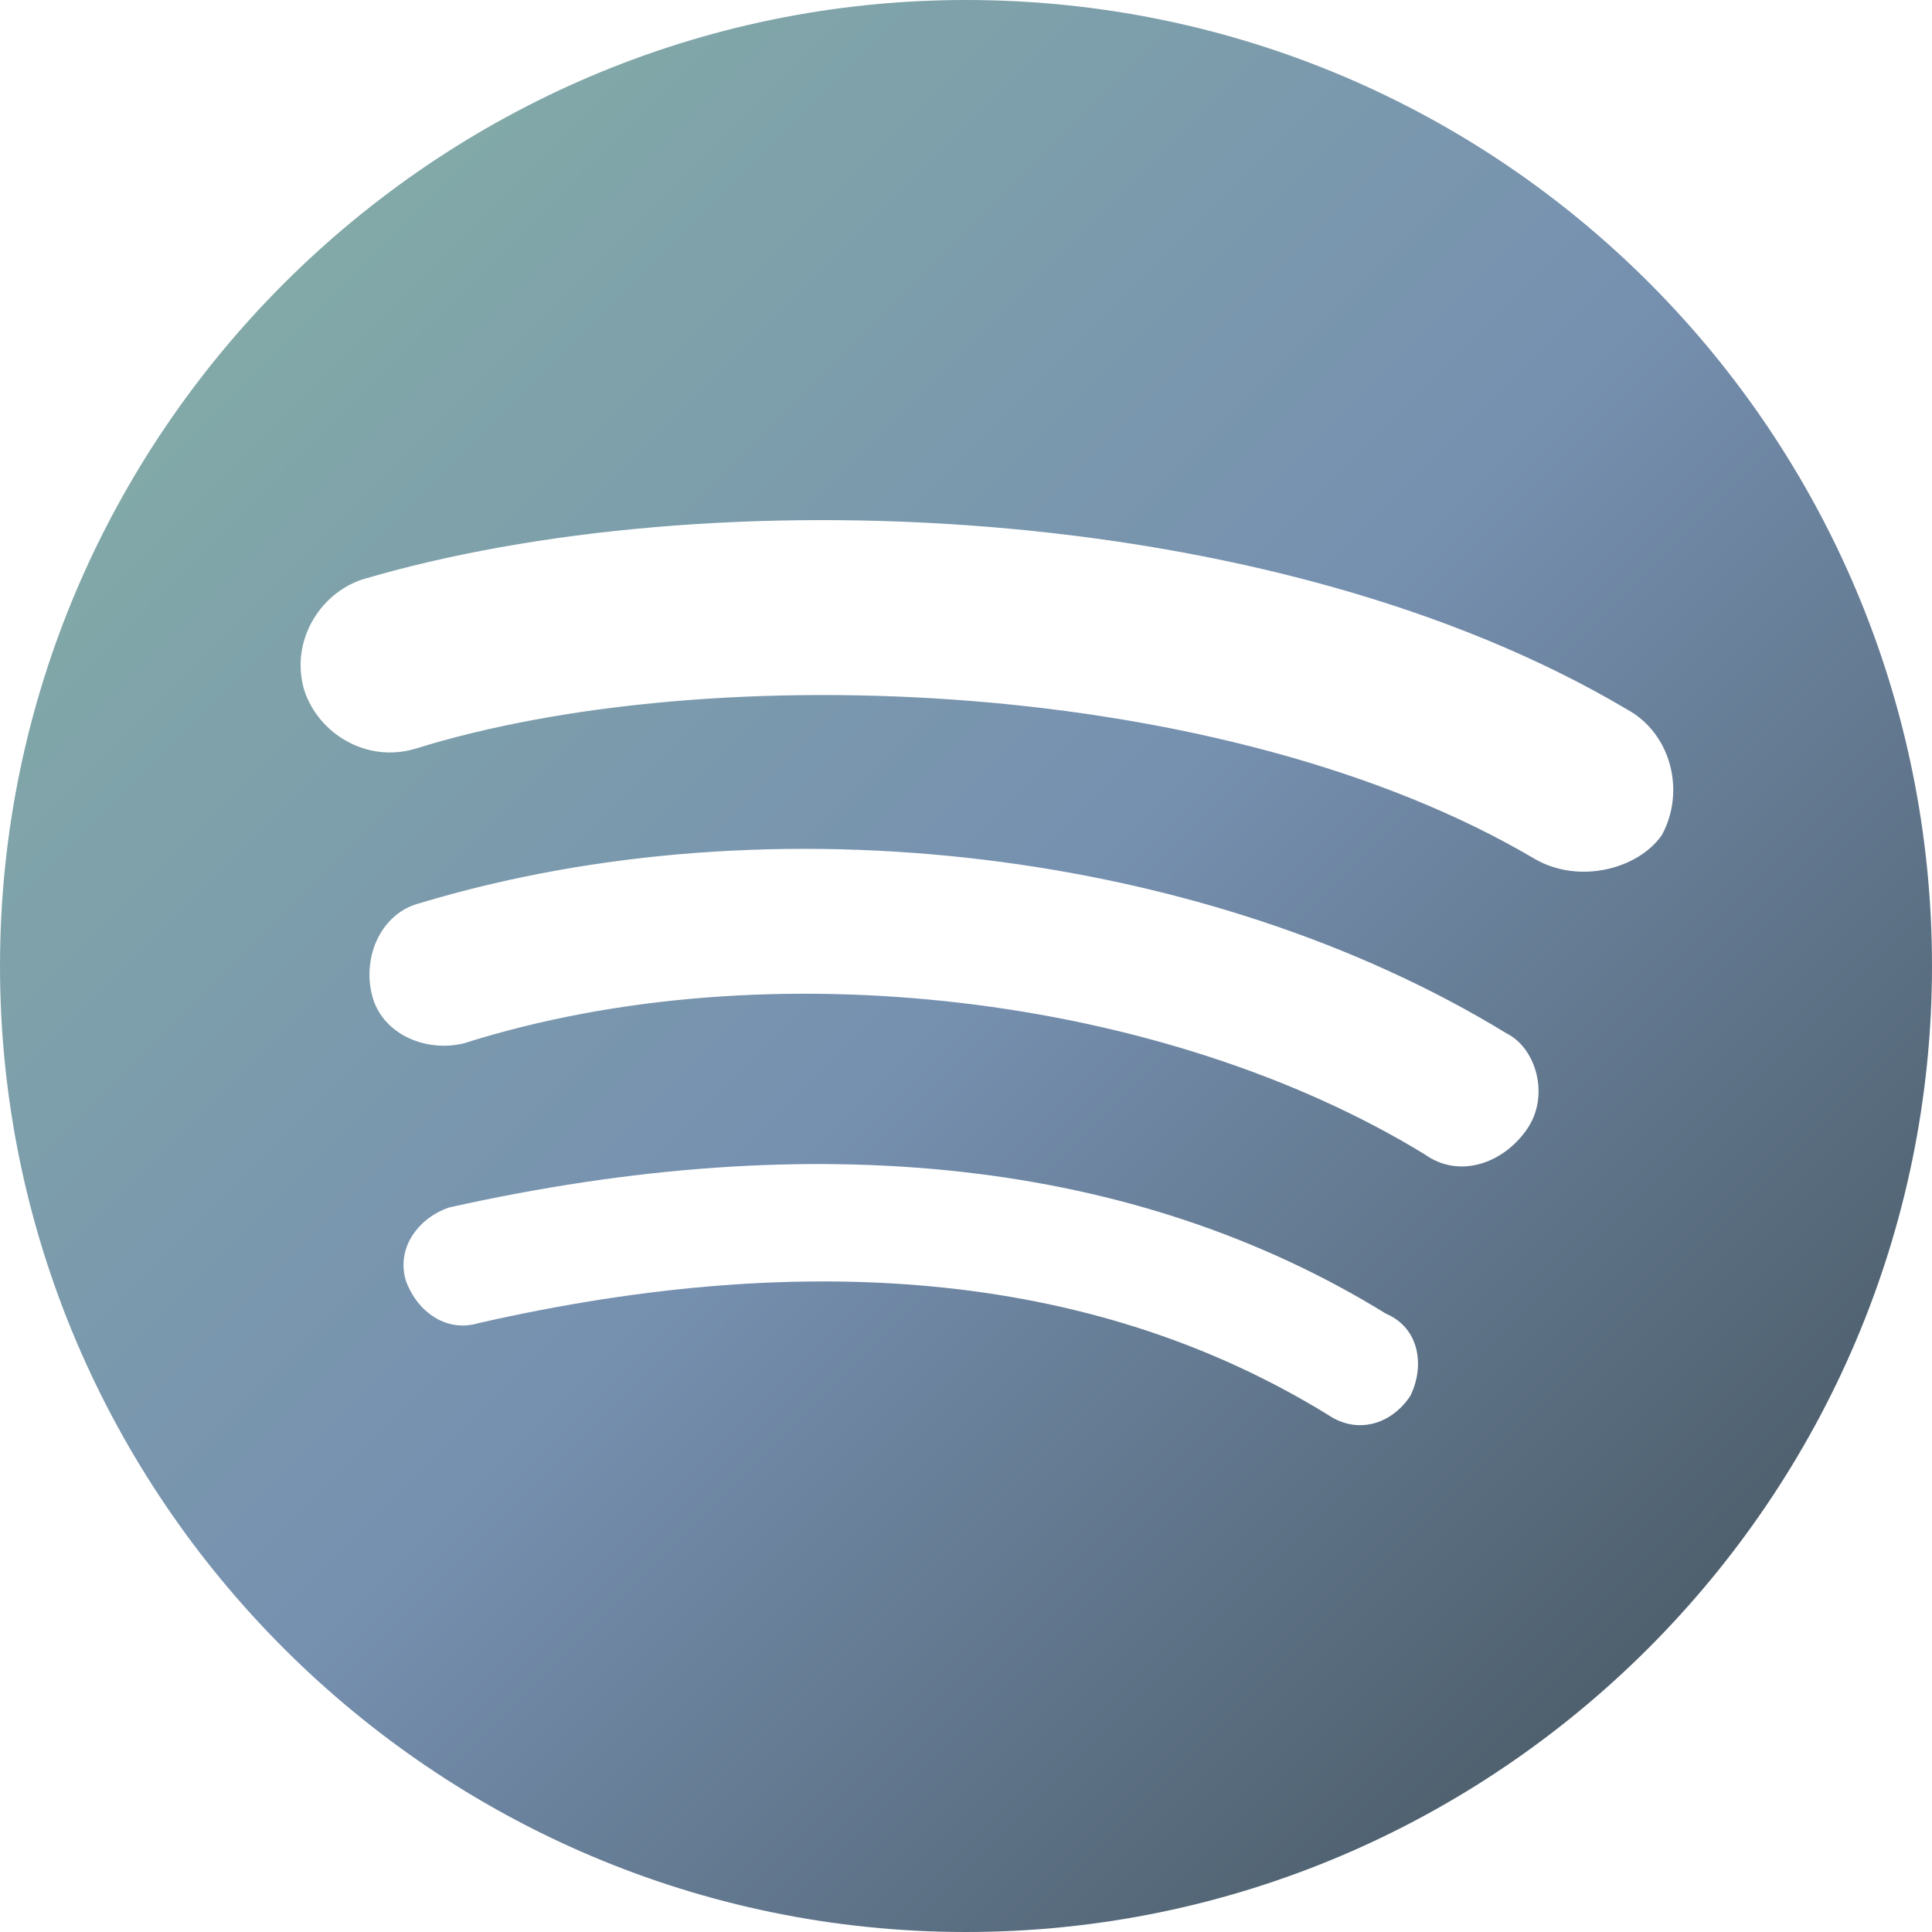
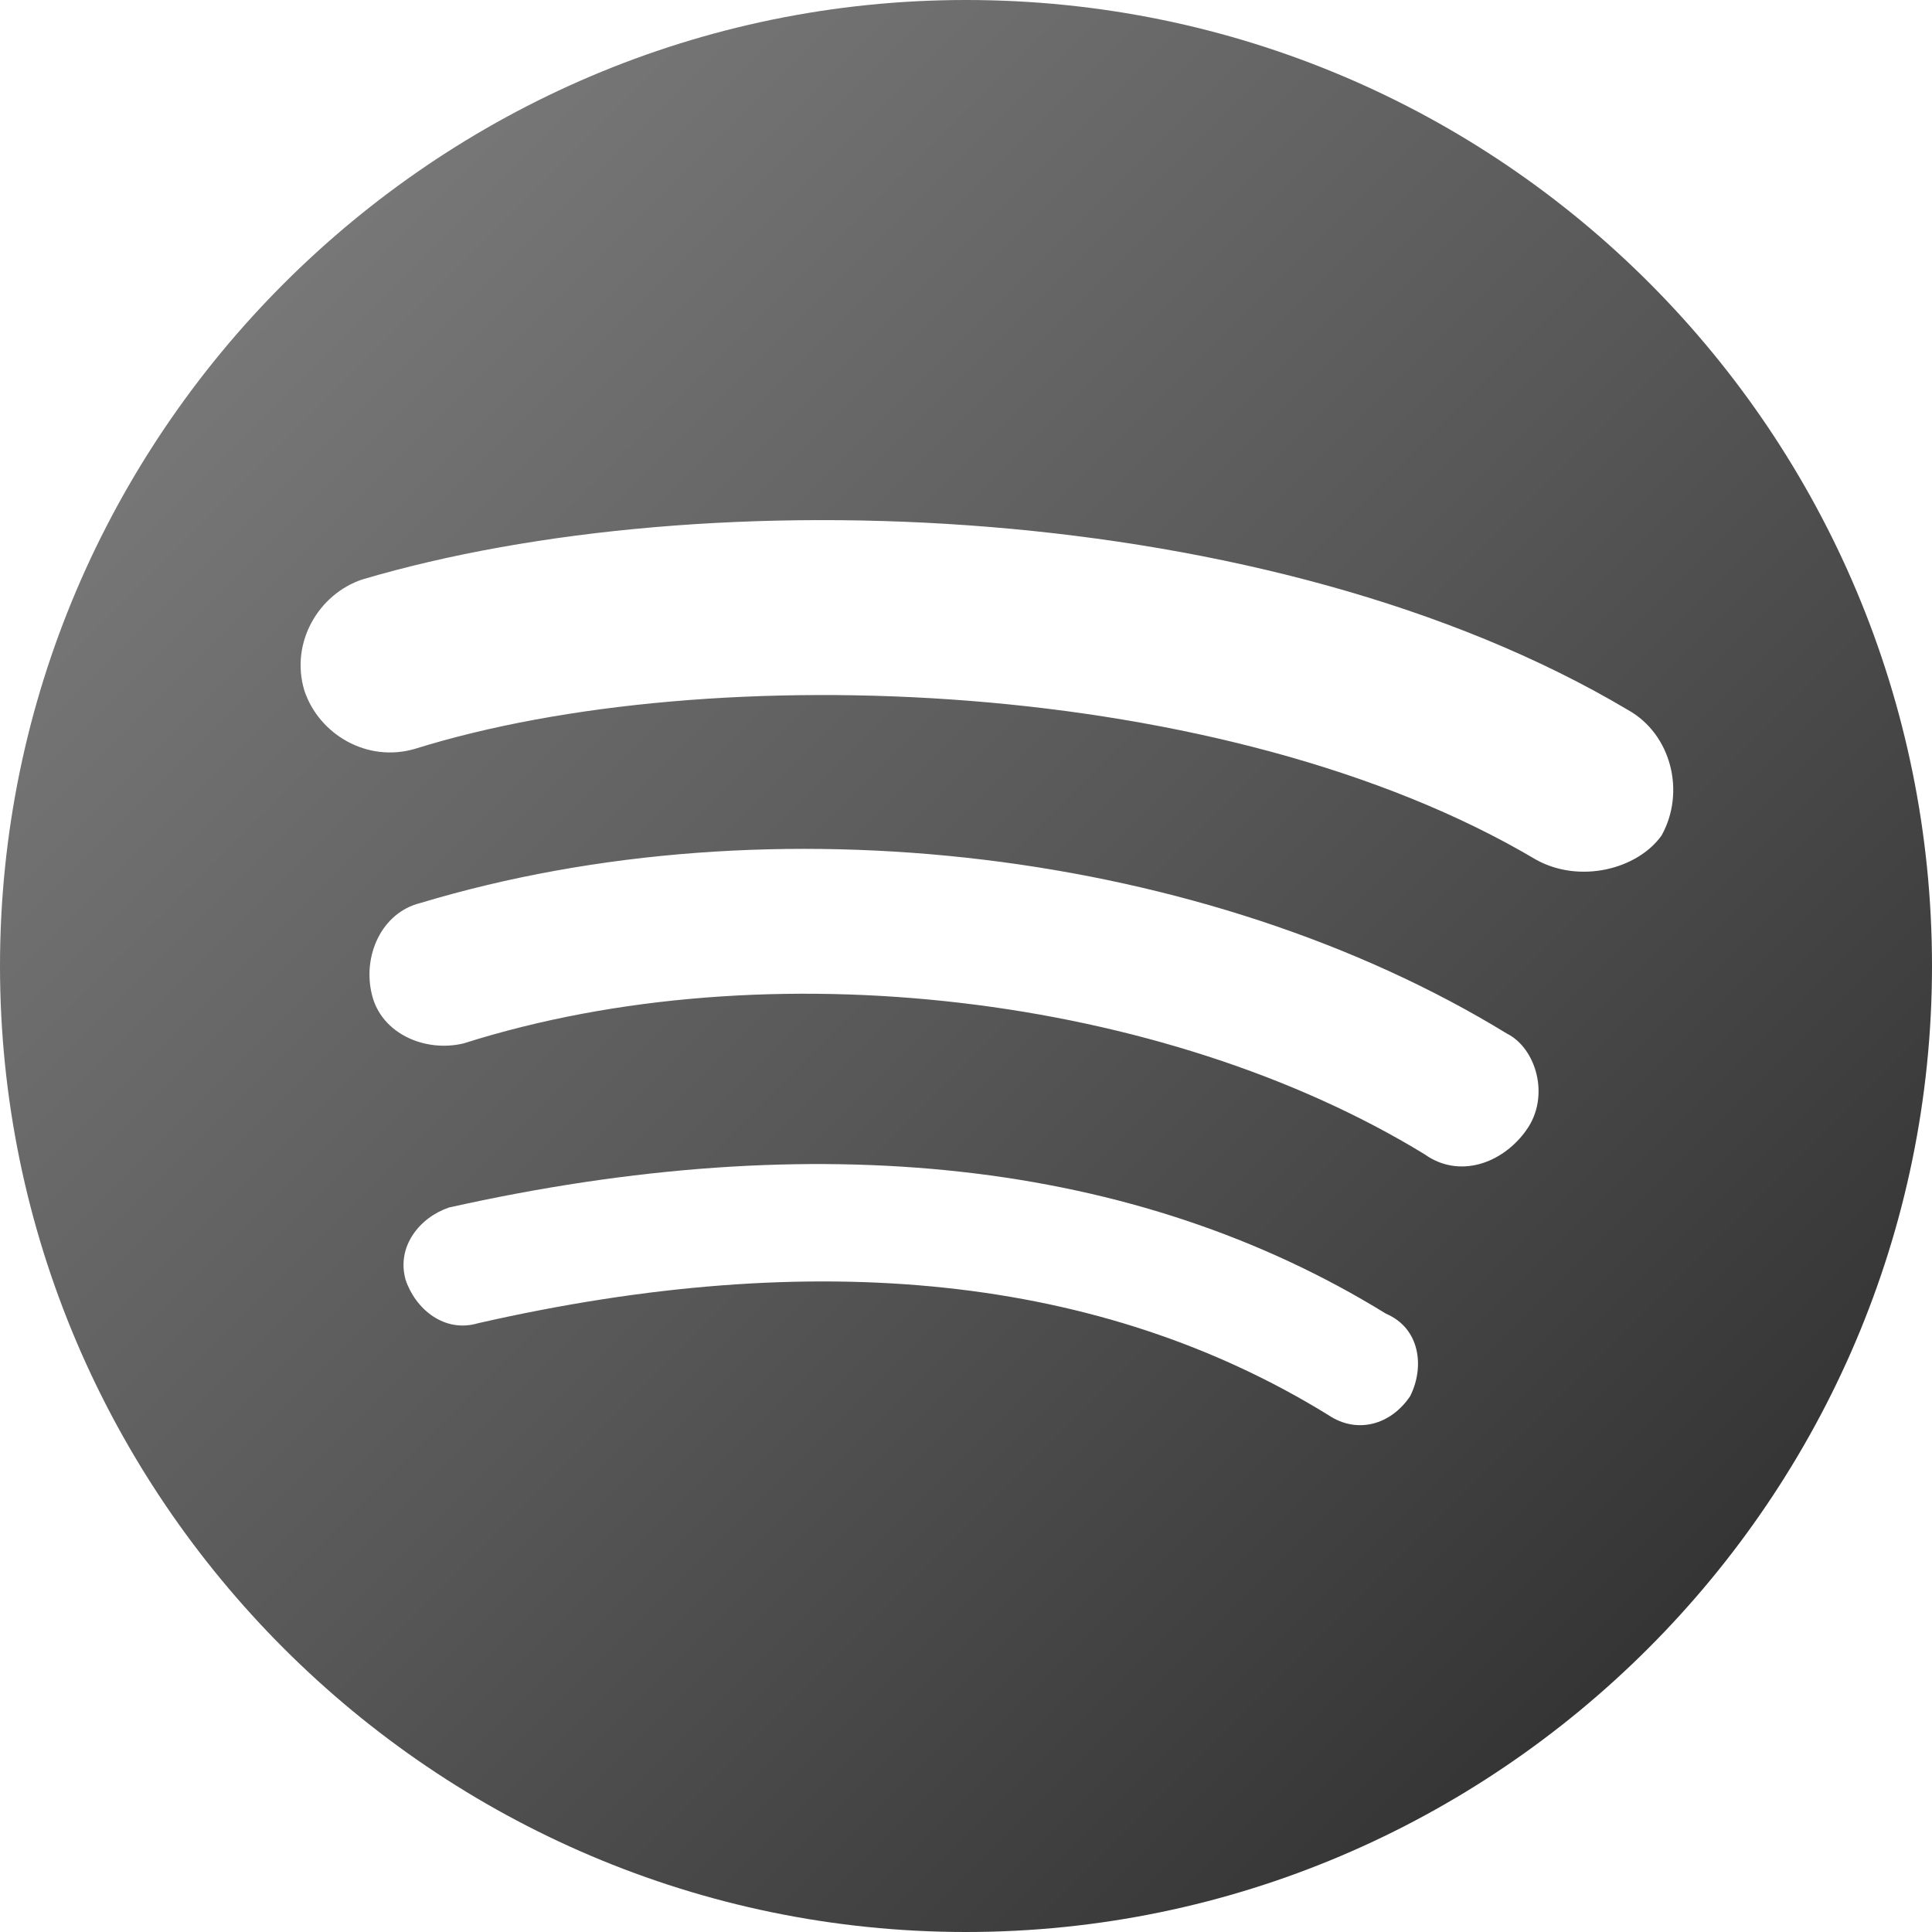
<svg xmlns="http://www.w3.org/2000/svg" width="240px" height="240px" viewBox="0 0 240 240" version="1.1">
  <defs>
    <linearGradient gradientUnits="userSpaceOnUse" x1="0" y1="0" x2="240" y2="240" id="gradient_1">
-       <stop offset="0%" stop-color="#87B3A4" />
-       <stop offset="50.47%" stop-color="#7690B0" />
-       <stop offset="100%" stop-color="#3E4C52" />
+       <stop offset="0%" stop-color="#848484" />
+       <stop offset="50%" stop-color="#585858" />
+       <stop offset="100%" stop-color="#262626" />
    </linearGradient>
  </defs>
  <g id="spotify">
    <path d="M120 0C53.977 0 0 53.977 0 120C0 186.022 53.977 240 120 240C186.023 240 240 186.022 240 120C240 53.977 186.6 0 120 0L120 0L120 0ZM175.2 173.4C172.808 176.993 168.592 178.2 165 175.777C136.8 158.4 101.408 154.8 59.377 164.378C55.2 165.615 51.6 162.615 50.385 158.977C49.215 154.8 52.185 151.208 55.778 150C101.408 139.8 141.015 143.977 172.185 163.2C176.408 165 176.985 169.8 175.193 173.4L175.2 173.4L175.2 173.4ZM189.607 140.392C186.6 144.615 181.208 146.415 176.985 143.4C144.607 123.592 95.385 117.622 57.615 129.607C52.807 130.777 47.377 128.4 46.208 123.585C45 118.785 47.377 113.392 52.185 112.185C96.015 98.978 149.993 105.615 187.185 128.392C190.815 130.192 192.615 136.2 189.607 140.385L189.607 140.392L189.607 140.392ZM190.823 106.8C152.385 83.978 88.2 81.6 51.6 93.007C45.593 94.8 39.608 91.207 37.807 85.778C36.015 79.8 39.608 73.785 45 71.985C87.623 59.377 157.808 61.792 202.23 88.192C207.623 91.2 209.408 98.392 206.408 103.785C203.4 108.008 196.208 109.793 190.815 106.793L190.823 106.8L190.823 106.8Z" id="spotify" fill="url(#gradient_1)" fill-rule="evenodd" stroke="none" />
  </g>
</svg>
